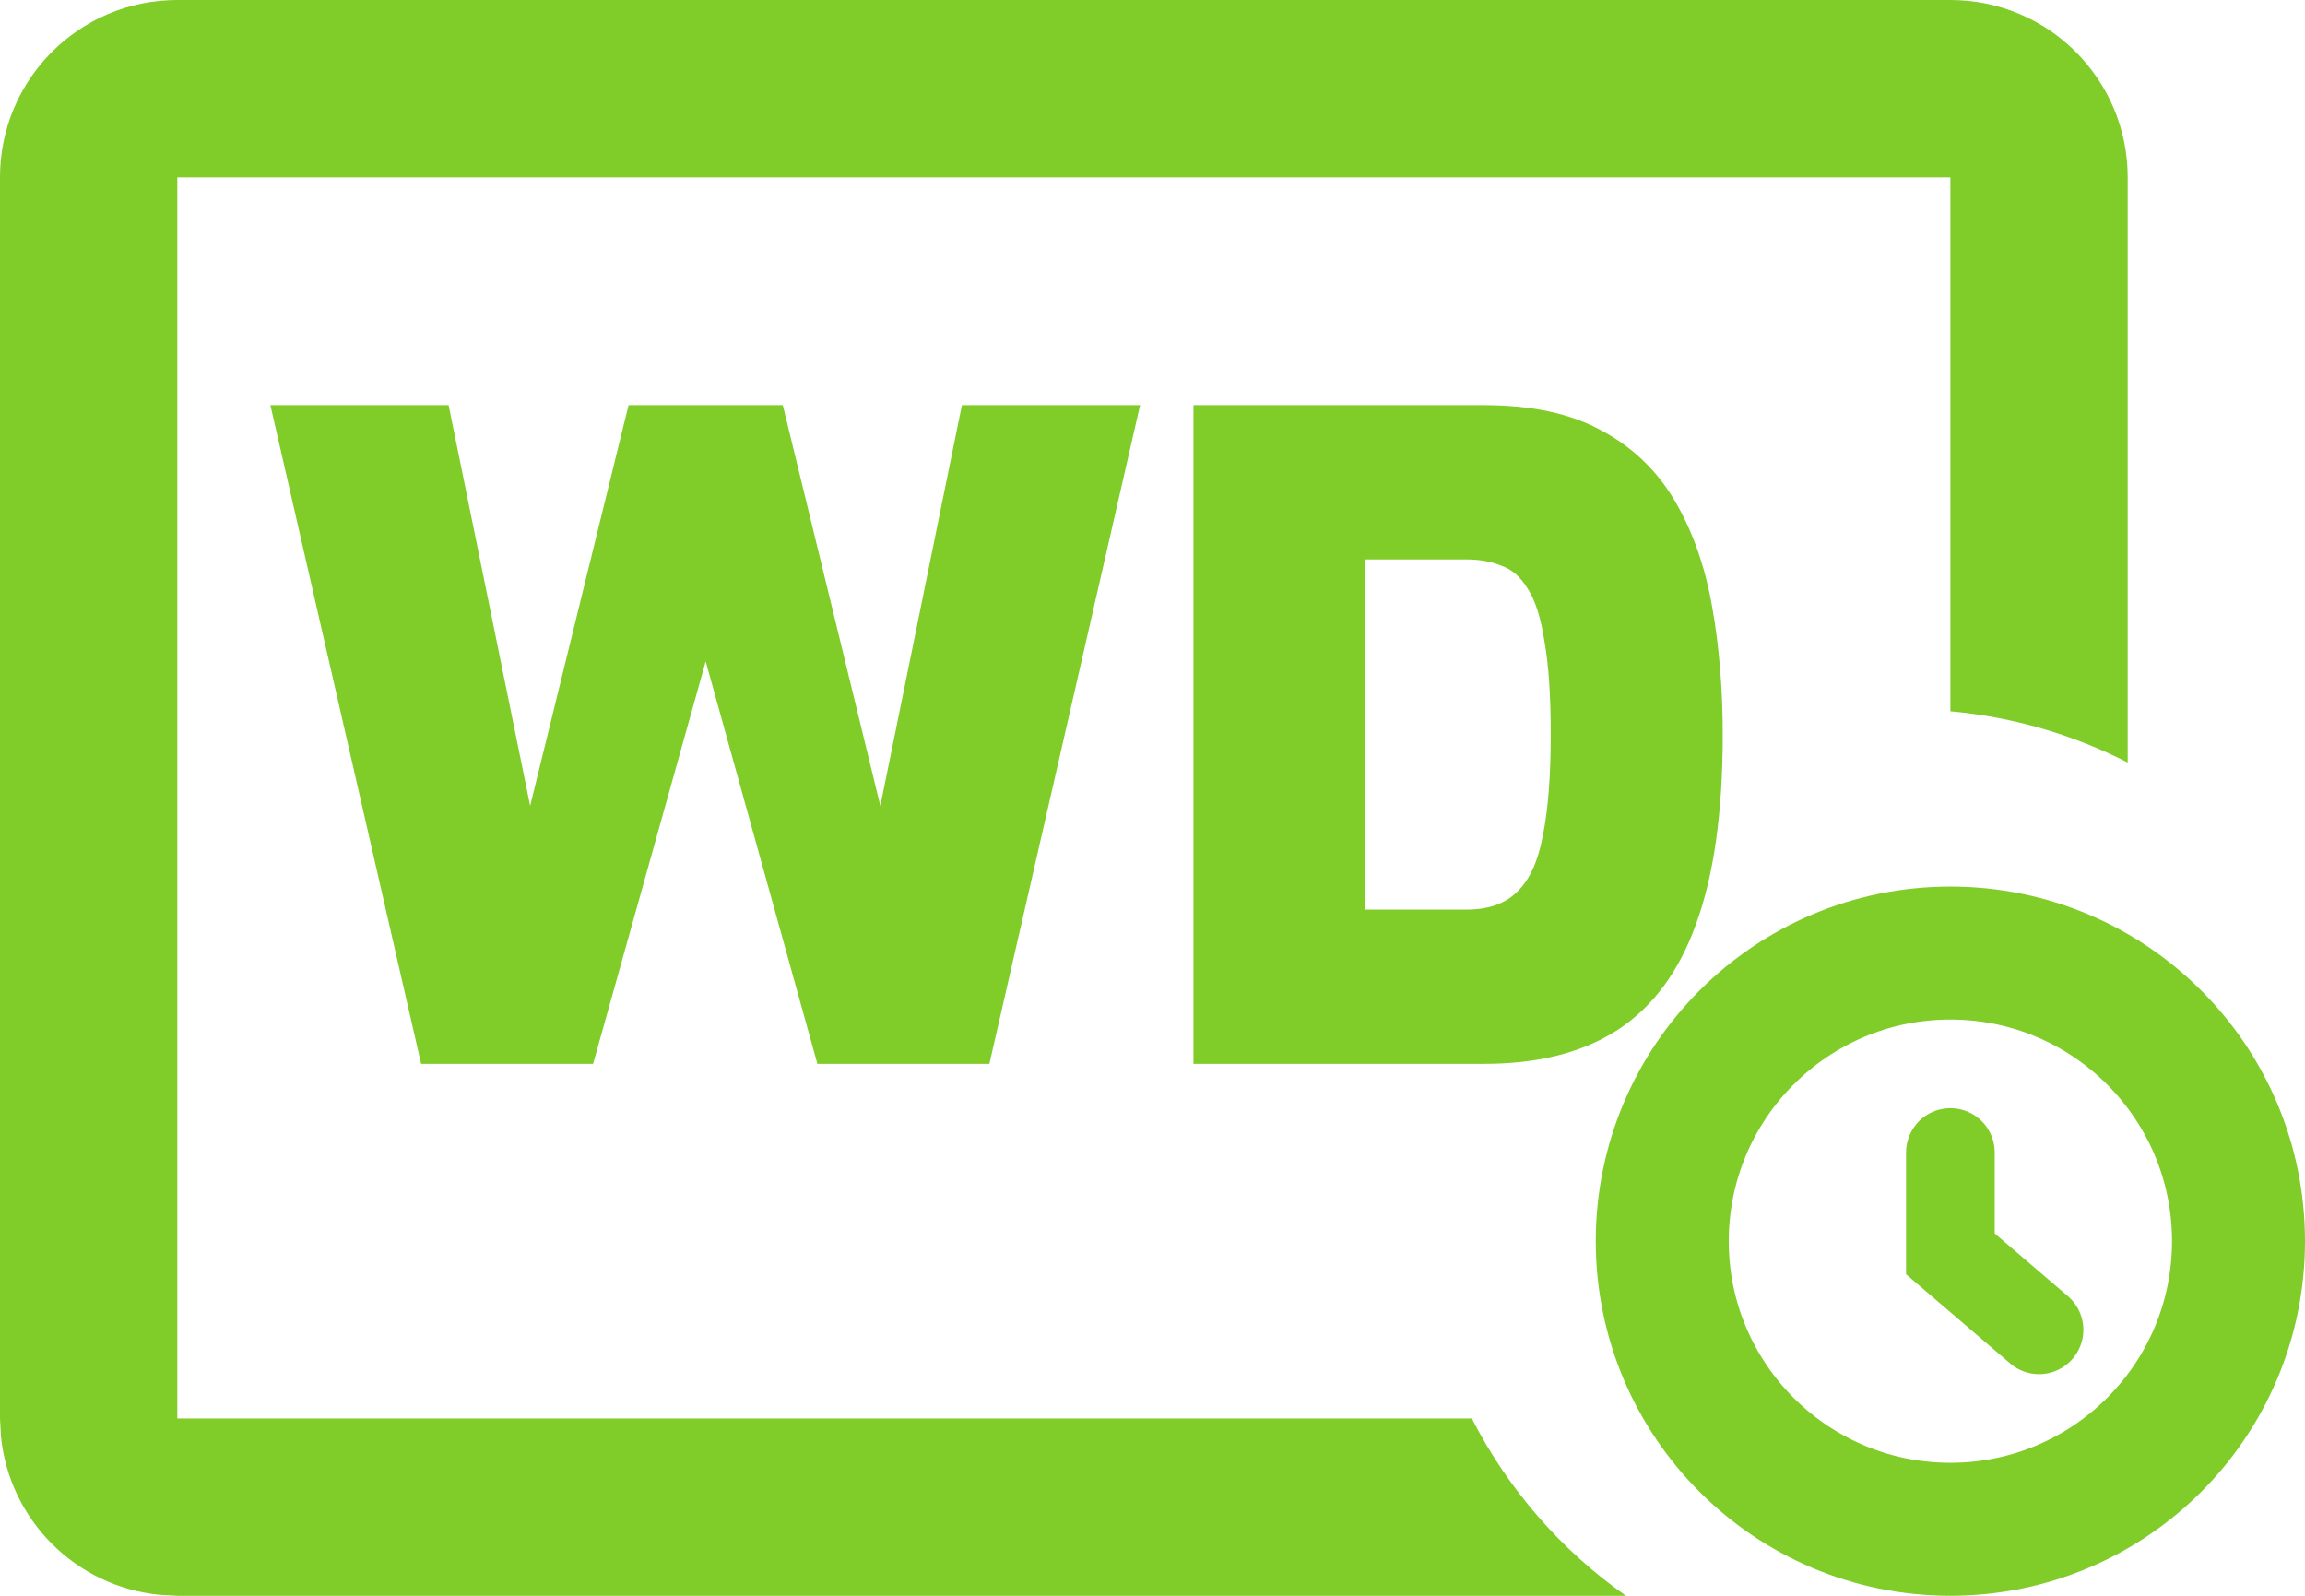
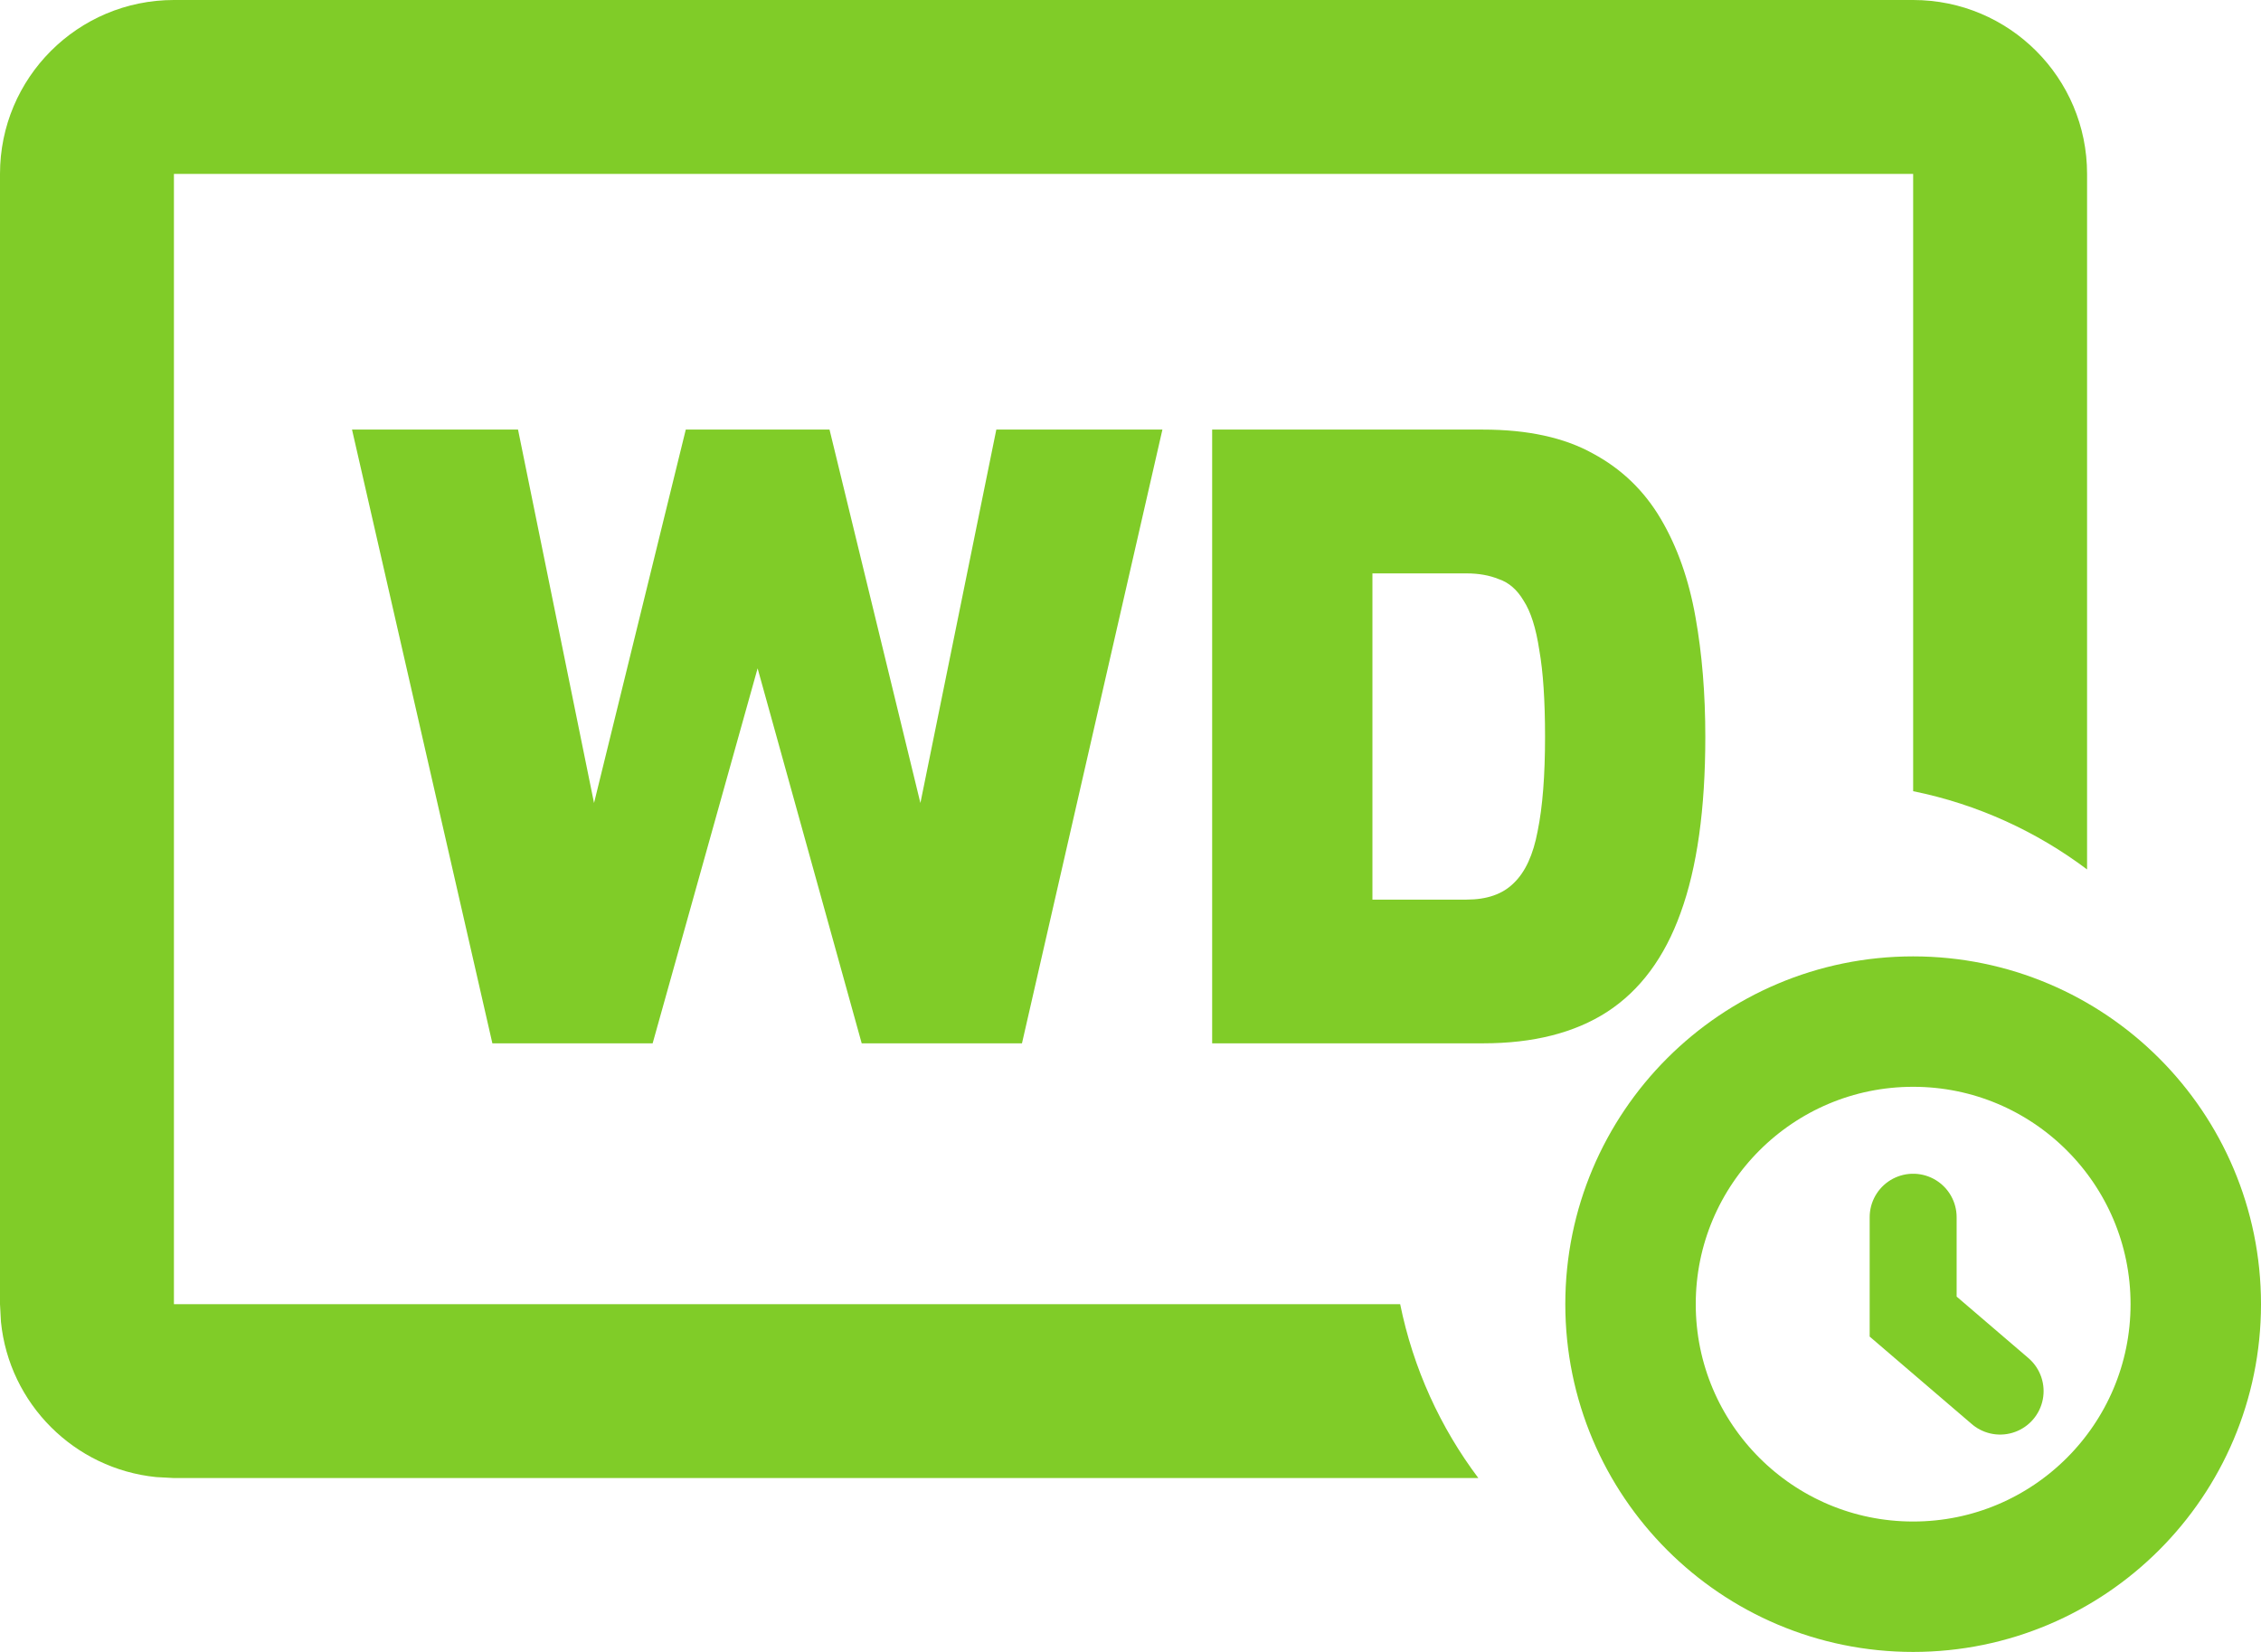
- <svg xmlns="http://www.w3.org/2000/svg" width="26" height="18" viewBox="0 0 26 18" fill="none">
-   <path d="M4.75 12L3.05 4.57H5.06L5.98 9.09L7.09 4.57H8.83L9.93 9.09L10.85 4.57H12.86L11.16 12H9.22L7.96 7.46L6.69 12H4.75ZM13.462 12V4.57H16.742C17.282 4.57 17.725 4.667 18.072 4.86C18.419 5.047 18.692 5.31 18.892 5.65C19.092 5.99 19.232 6.387 19.312 6.84C19.392 7.287 19.432 7.77 19.432 8.29C19.432 9.163 19.332 9.873 19.132 10.42C18.939 10.96 18.642 11.36 18.242 11.62C17.849 11.873 17.349 12 16.742 12H13.462ZM15.402 10.26H16.542C16.789 10.26 16.979 10.193 17.112 10.06C17.252 9.927 17.349 9.717 17.402 9.43C17.462 9.137 17.492 8.757 17.492 8.29C17.492 7.85 17.469 7.5 17.422 7.24C17.382 6.973 17.319 6.773 17.232 6.64C17.152 6.507 17.052 6.42 16.932 6.38C16.819 6.333 16.689 6.31 16.542 6.31H15.402V10.26Z" fill="#80CC28" />
-   <path d="M22 0C23.105 0 24 0.895 24 2V8.601C23.39 8.289 22.715 8.088 22 8.023V2H2V16H16.602C17.011 16.8 17.61 17.486 18.34 18H2L1.796 17.989C0.854 17.894 0.106 17.146 0.011 16.204L0 16V2C0 0.895 0.895 3.22128e-08 2 0H22Z" fill="#80CC28" />
-   <path d="M22 13V14.143L23 15" stroke="#80CC28" stroke-linecap="round" />
-   <circle cx="22" cy="14" r="3.25" stroke="#80CC28" stroke-width="1.5" />
+ <svg xmlns="http://www.w3.org/2000/svg" width="26" height="19" viewBox="0 0 26 19" fill="none">
+   <path d="M5.662 12L4.048 4.941H5.957L6.831 9.236L7.886 4.941H9.539L10.584 9.236L11.457 4.941H13.367L11.752 12H9.909L8.712 7.687L7.505 12H5.662ZM13.939 12V4.941H17.055C17.568 4.941 17.989 5.033 18.319 5.217C18.648 5.394 18.907 5.644 19.098 5.968C19.288 6.29 19.421 6.667 19.497 7.098C19.573 7.522 19.61 7.981 19.61 8.476C19.61 9.305 19.515 9.98 19.326 10.499C19.142 11.012 18.86 11.392 18.48 11.639C18.106 11.88 17.631 12 17.055 12H13.939ZM15.782 10.347H16.865C17.099 10.347 17.28 10.284 17.407 10.157C17.54 10.03 17.631 9.831 17.682 9.559C17.739 9.28 17.767 8.919 17.767 8.476C17.767 8.057 17.745 7.725 17.701 7.478C17.663 7.225 17.603 7.035 17.52 6.908C17.445 6.781 17.349 6.699 17.235 6.661C17.128 6.617 17.004 6.595 16.865 6.595H15.782V10.347Z" fill="#80CC28" />
+   <path d="M22 0C23.105 0 24 0.895 24 2V10C23.419 9.563 22.739 9.25 22 9.1V2H2V15H16.101C16.251 15.739 16.563 16.419 17 17H2L1.796 16.989C0.854 16.894 0.106 16.146 0.011 15.204L0 15V2C0 0.895 0.895 3.22128e-08 2 0H22Z" fill="#80CC28" />
+   <path d="M22 14V15.143L23 16" stroke="#80CC28" stroke-linecap="round" />
+   <circle cx="22" cy="15" r="3.25" stroke="#80CC28" stroke-width="1.5" />
</svg>
